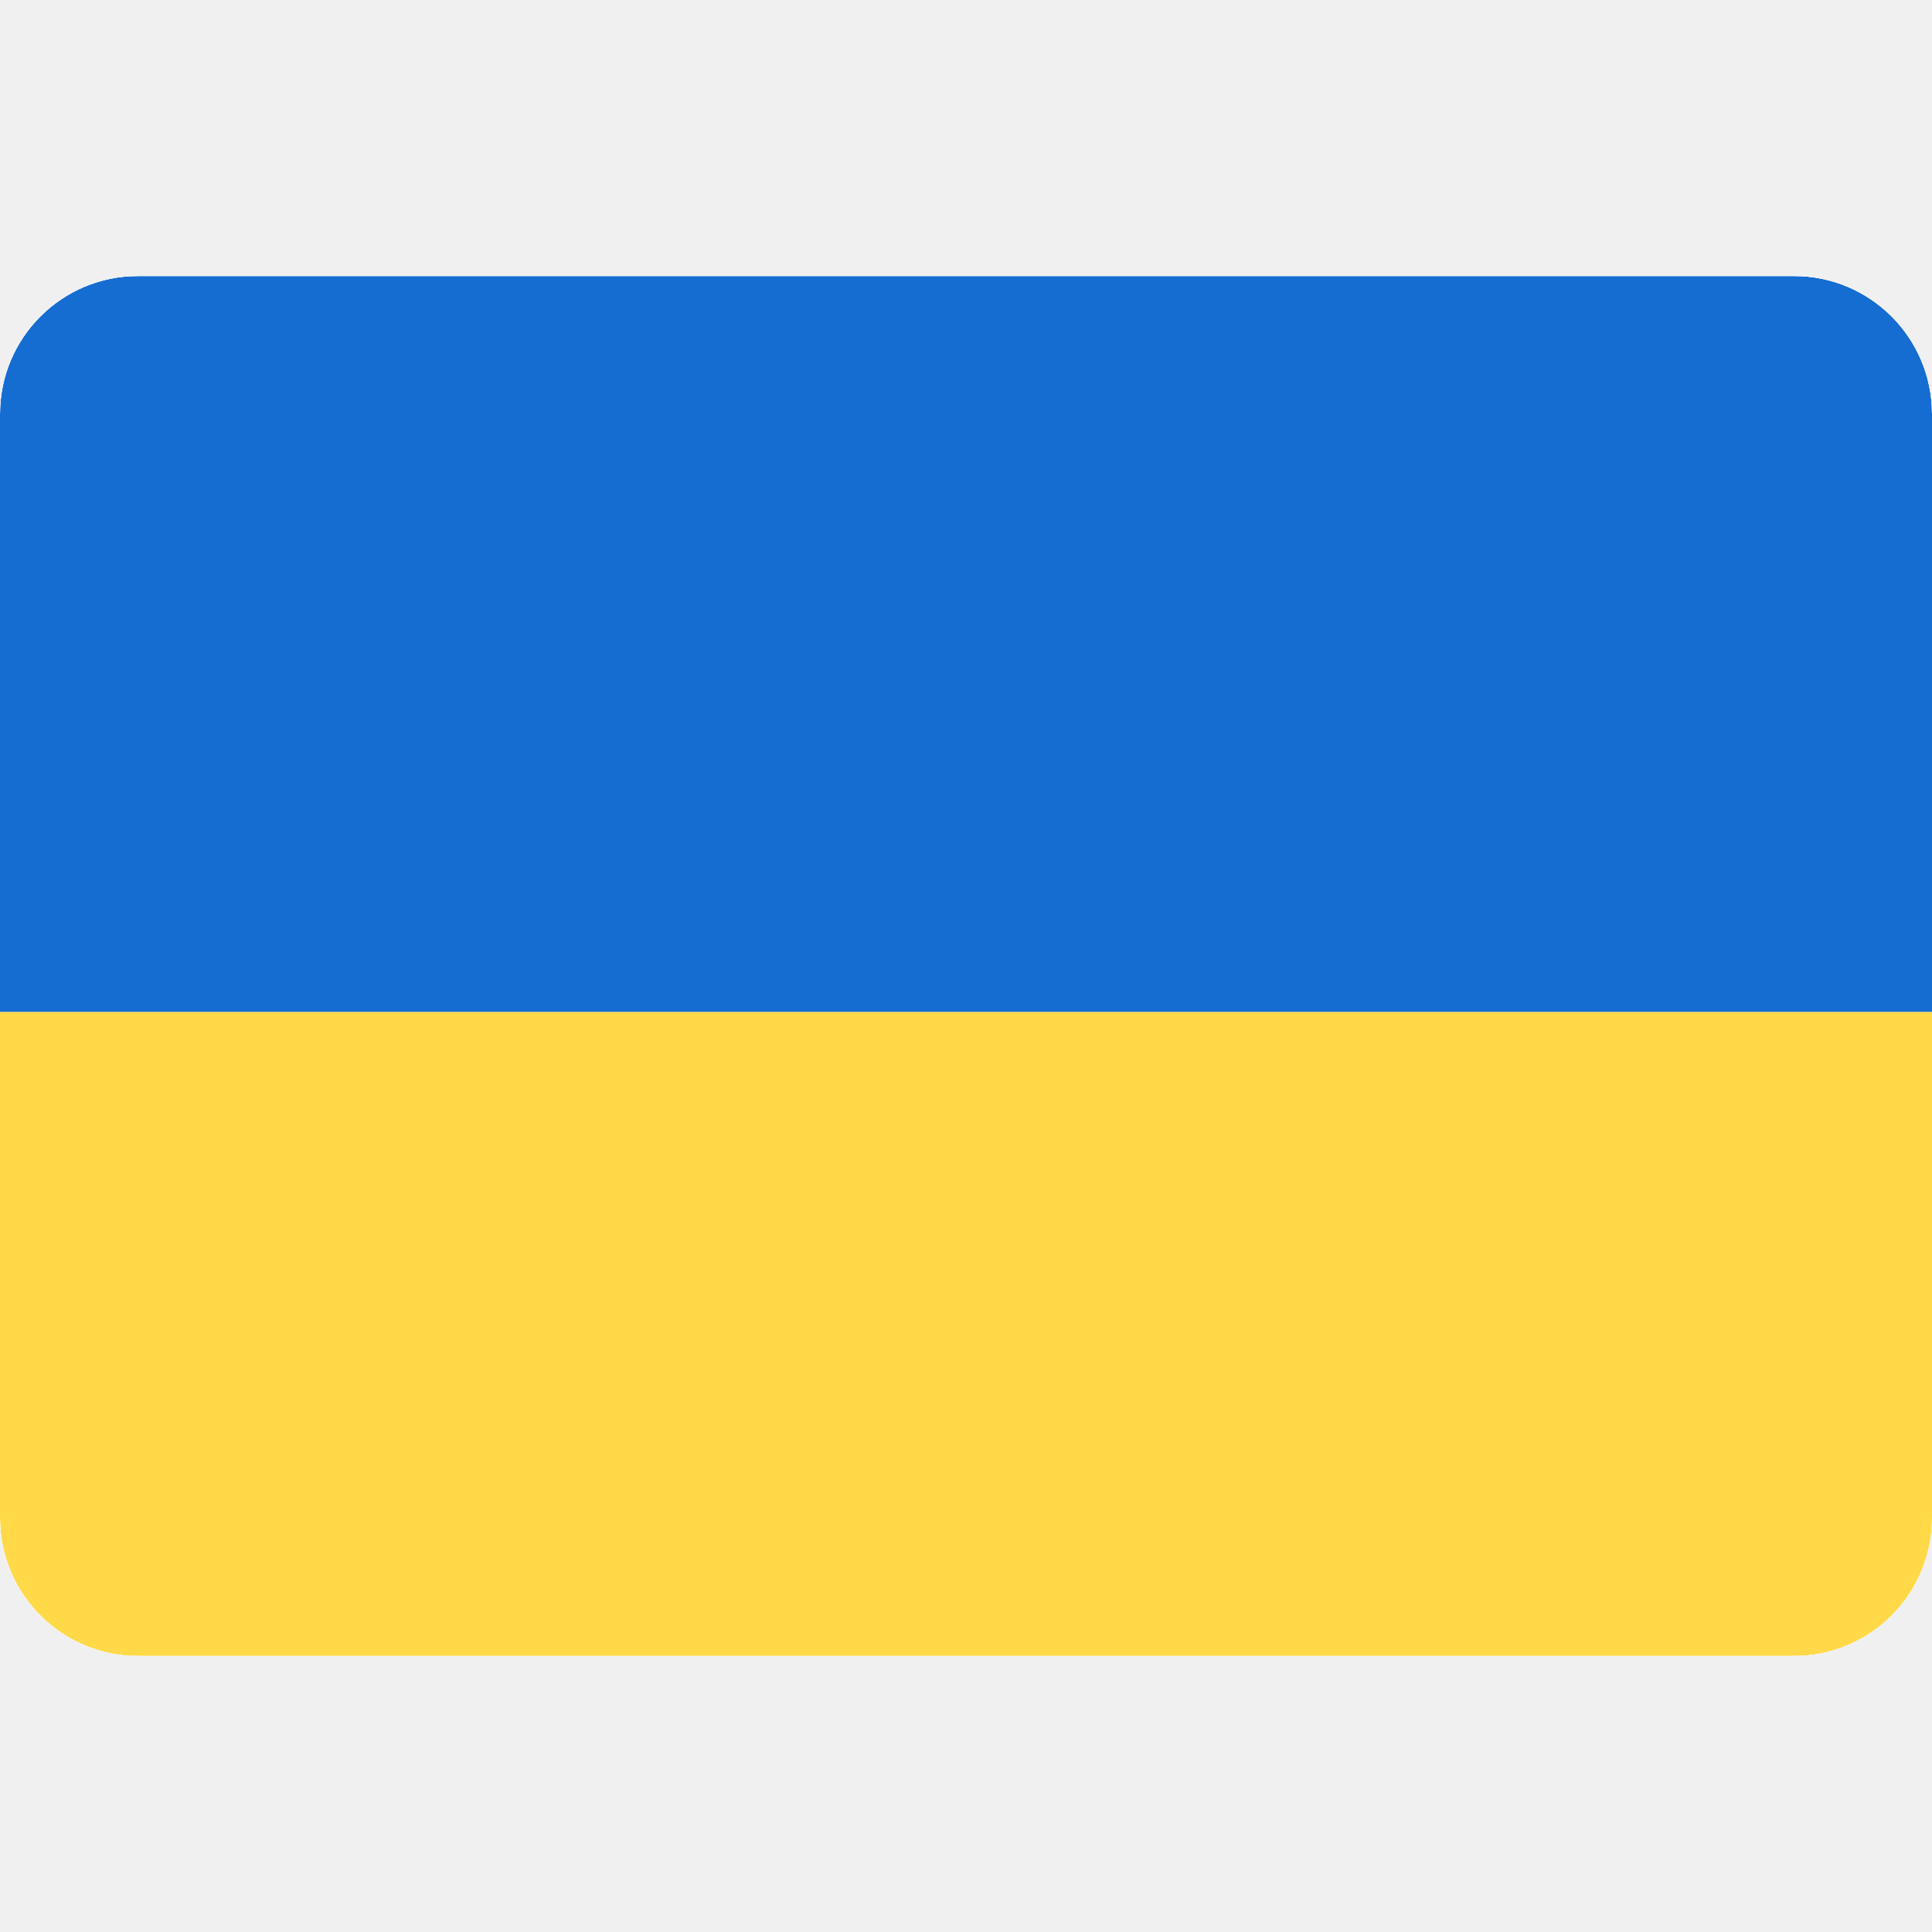
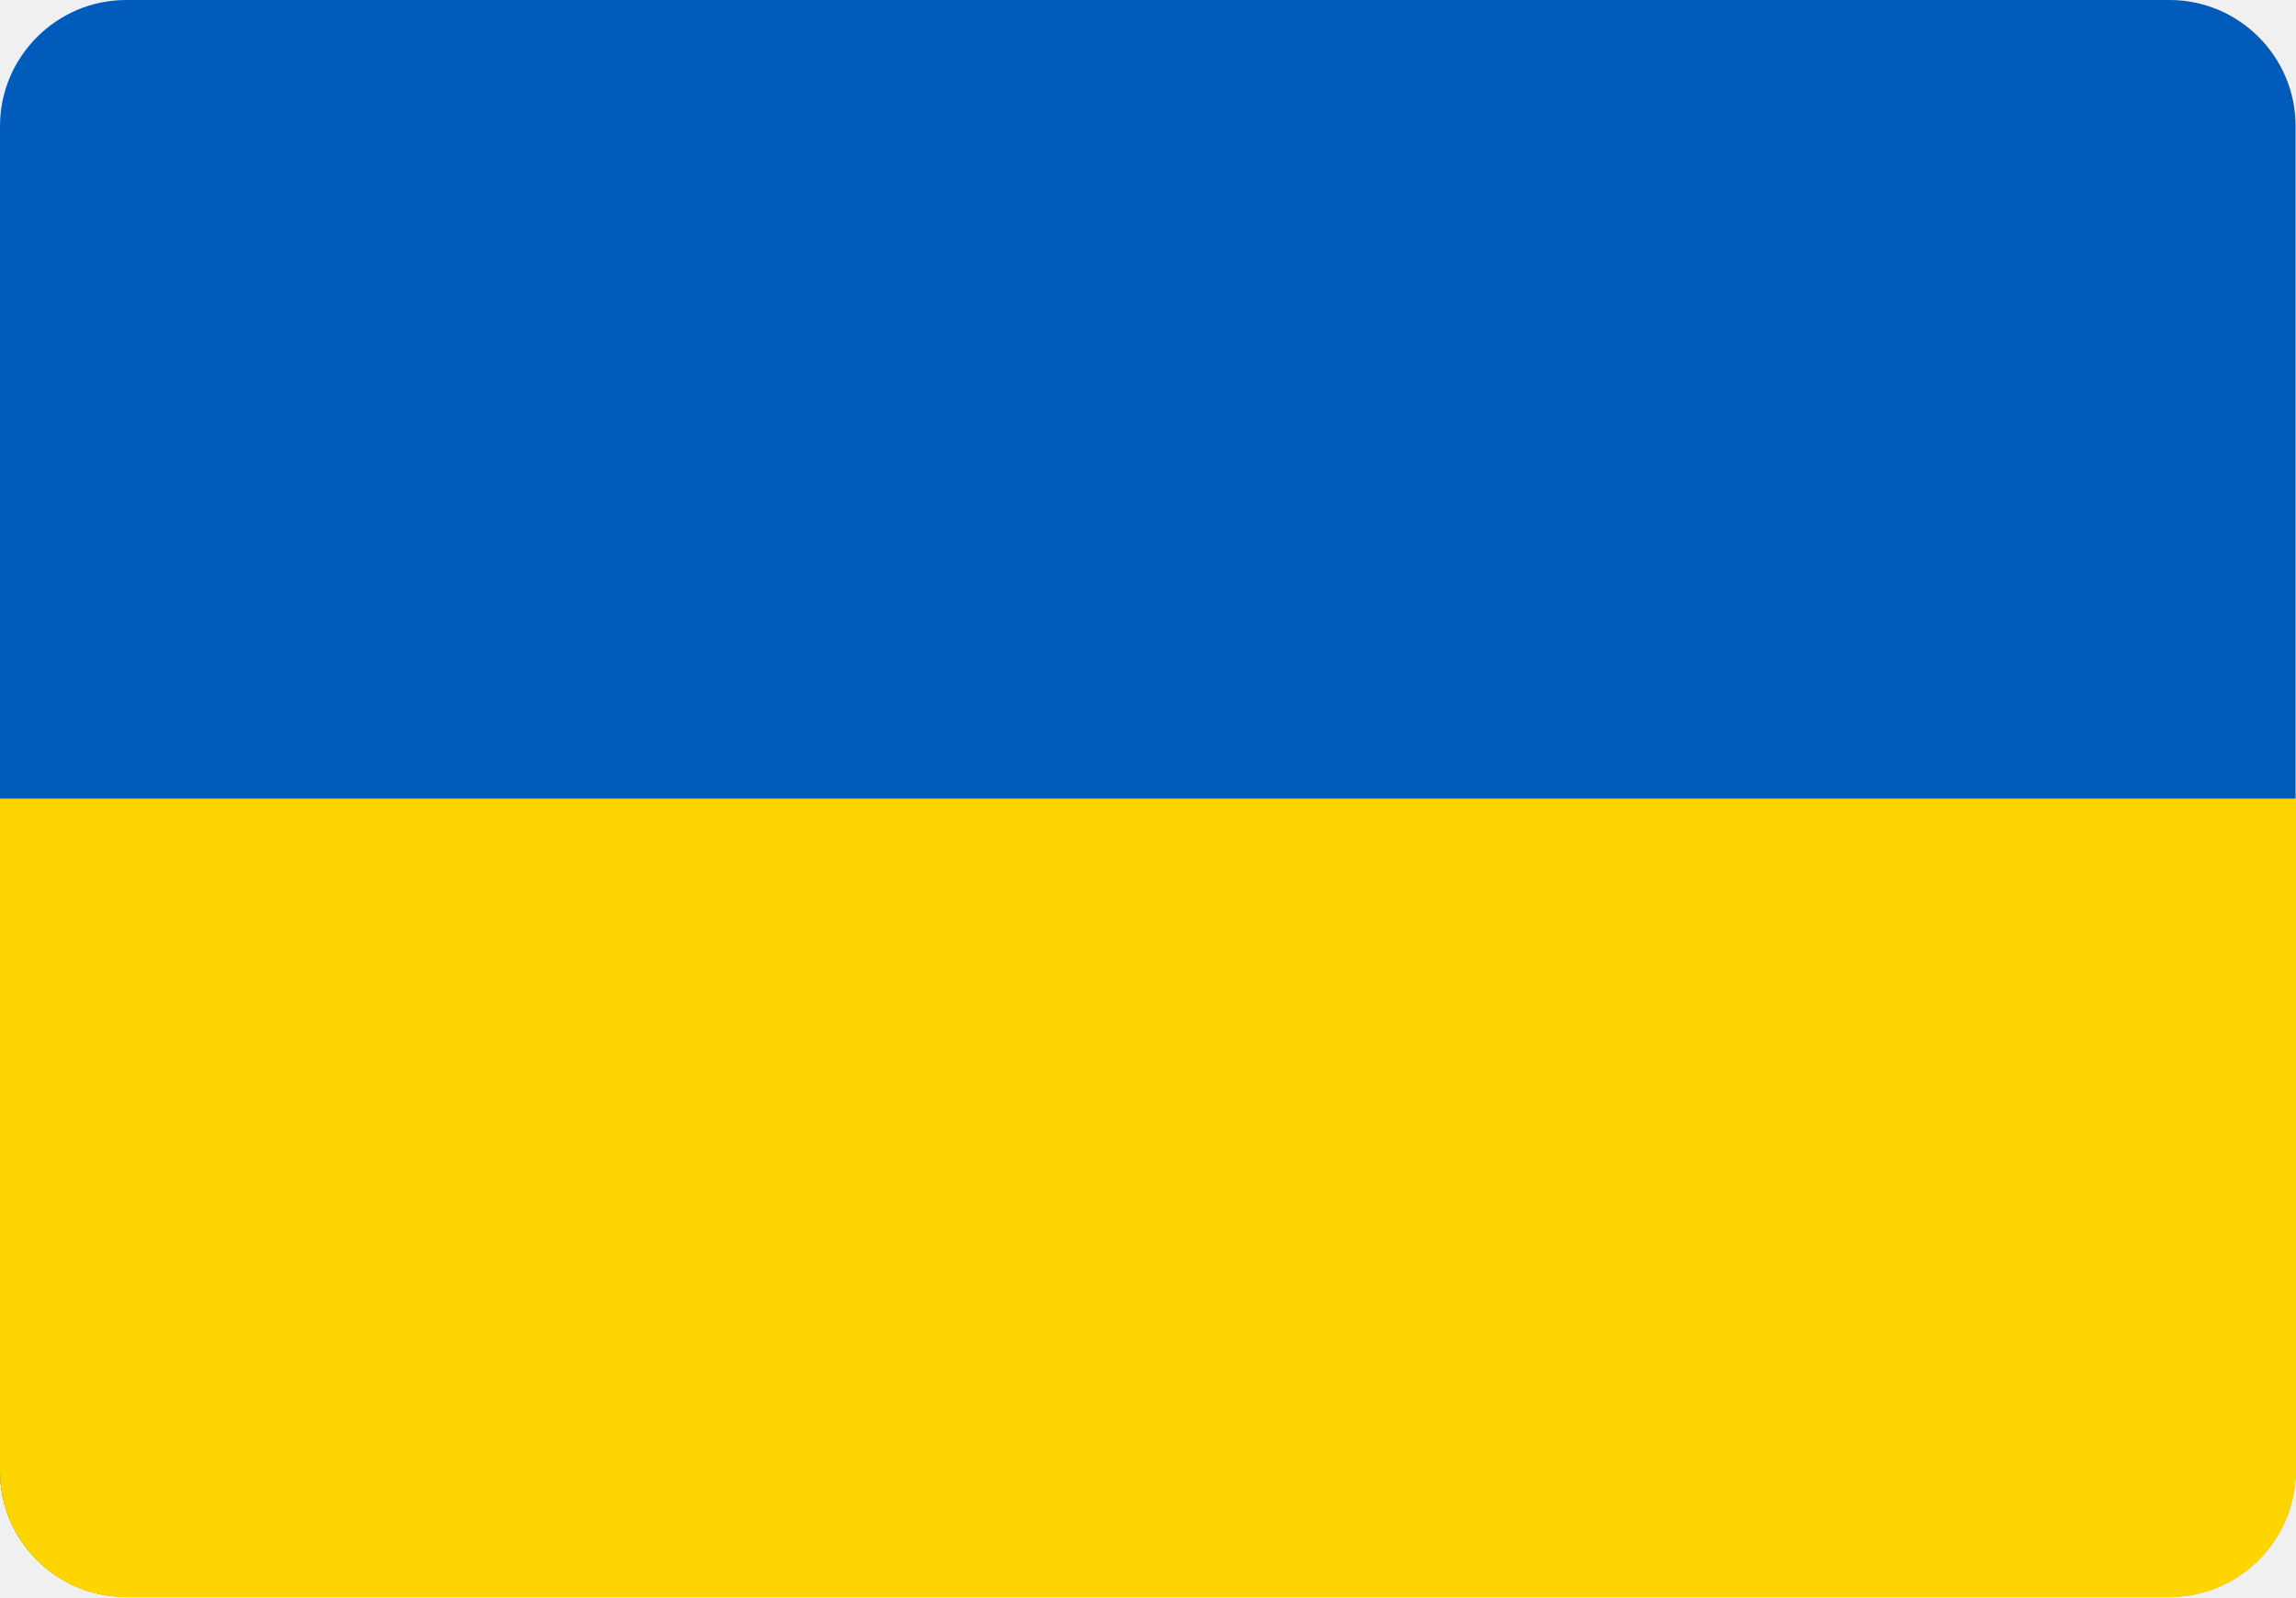
- <svg xmlns="http://www.w3.org/2000/svg" width="800px" height="800px" viewBox="0 -4 28 28" fill="none">
-   <g clip-path="url(#clip0_503_2809)">
-     <rect width="28" height="20" rx="2" fill="white" />
-     <mask id="mask0_503_2809" style="mask-type:alpha" maskUnits="userSpaceOnUse" x="0" y="0" width="28" height="20">
-       <rect width="28" height="20" rx="2" fill="white" />
-     </mask>
-     <g mask="url(#mask0_503_2809)">
-       <path fill-rule="evenodd" clip-rule="evenodd" d="M0 10.667H28V0H0V10.667Z" fill="#156DD1" />
-       <path fill-rule="evenodd" clip-rule="evenodd" d="M0 20H28V10.667H0V20Z" fill="#FFD948" />
-     </g>
+ <svg xmlns="http://www.w3.org/2000/svg" version="1.1" id="Layer_1" x="0px" y="0px" viewBox="0 0 55.2 38.4" style="enable-background:new 0 0 55.2 38.4" xml:space="preserve">
+   <style type="text/css">
+ 	.st0{fill:#FFD500;}
+ 	.st1{fill:#005BBB;}
+ </style>
+   <g>
+     <path class="st1" d="M3.03,0h49.13c1.67,0,3.03,1.36,3.03,3.03v32.33c0,1.67-1.37,3.03-3.03,3.03H3.03C1.37,38.4,0,37.04,0,35.37 V3.03C0,1.36,1.37,0,3.03,0L3.03,0z" />
+     <path class="st0" d="M0,19.2h55.2v16.17c0,1.67-1.37,3.03-3.03,3.03H3.03C1.37,38.4,0,37.04,0,35.37V19.2L0,19.2z" />
  </g>
-   <defs>
-     <clipPath id="clip0_503_2809">
-       <rect width="28" height="20" rx="2" fill="white" />
-     </clipPath>
-   </defs>
</svg>
